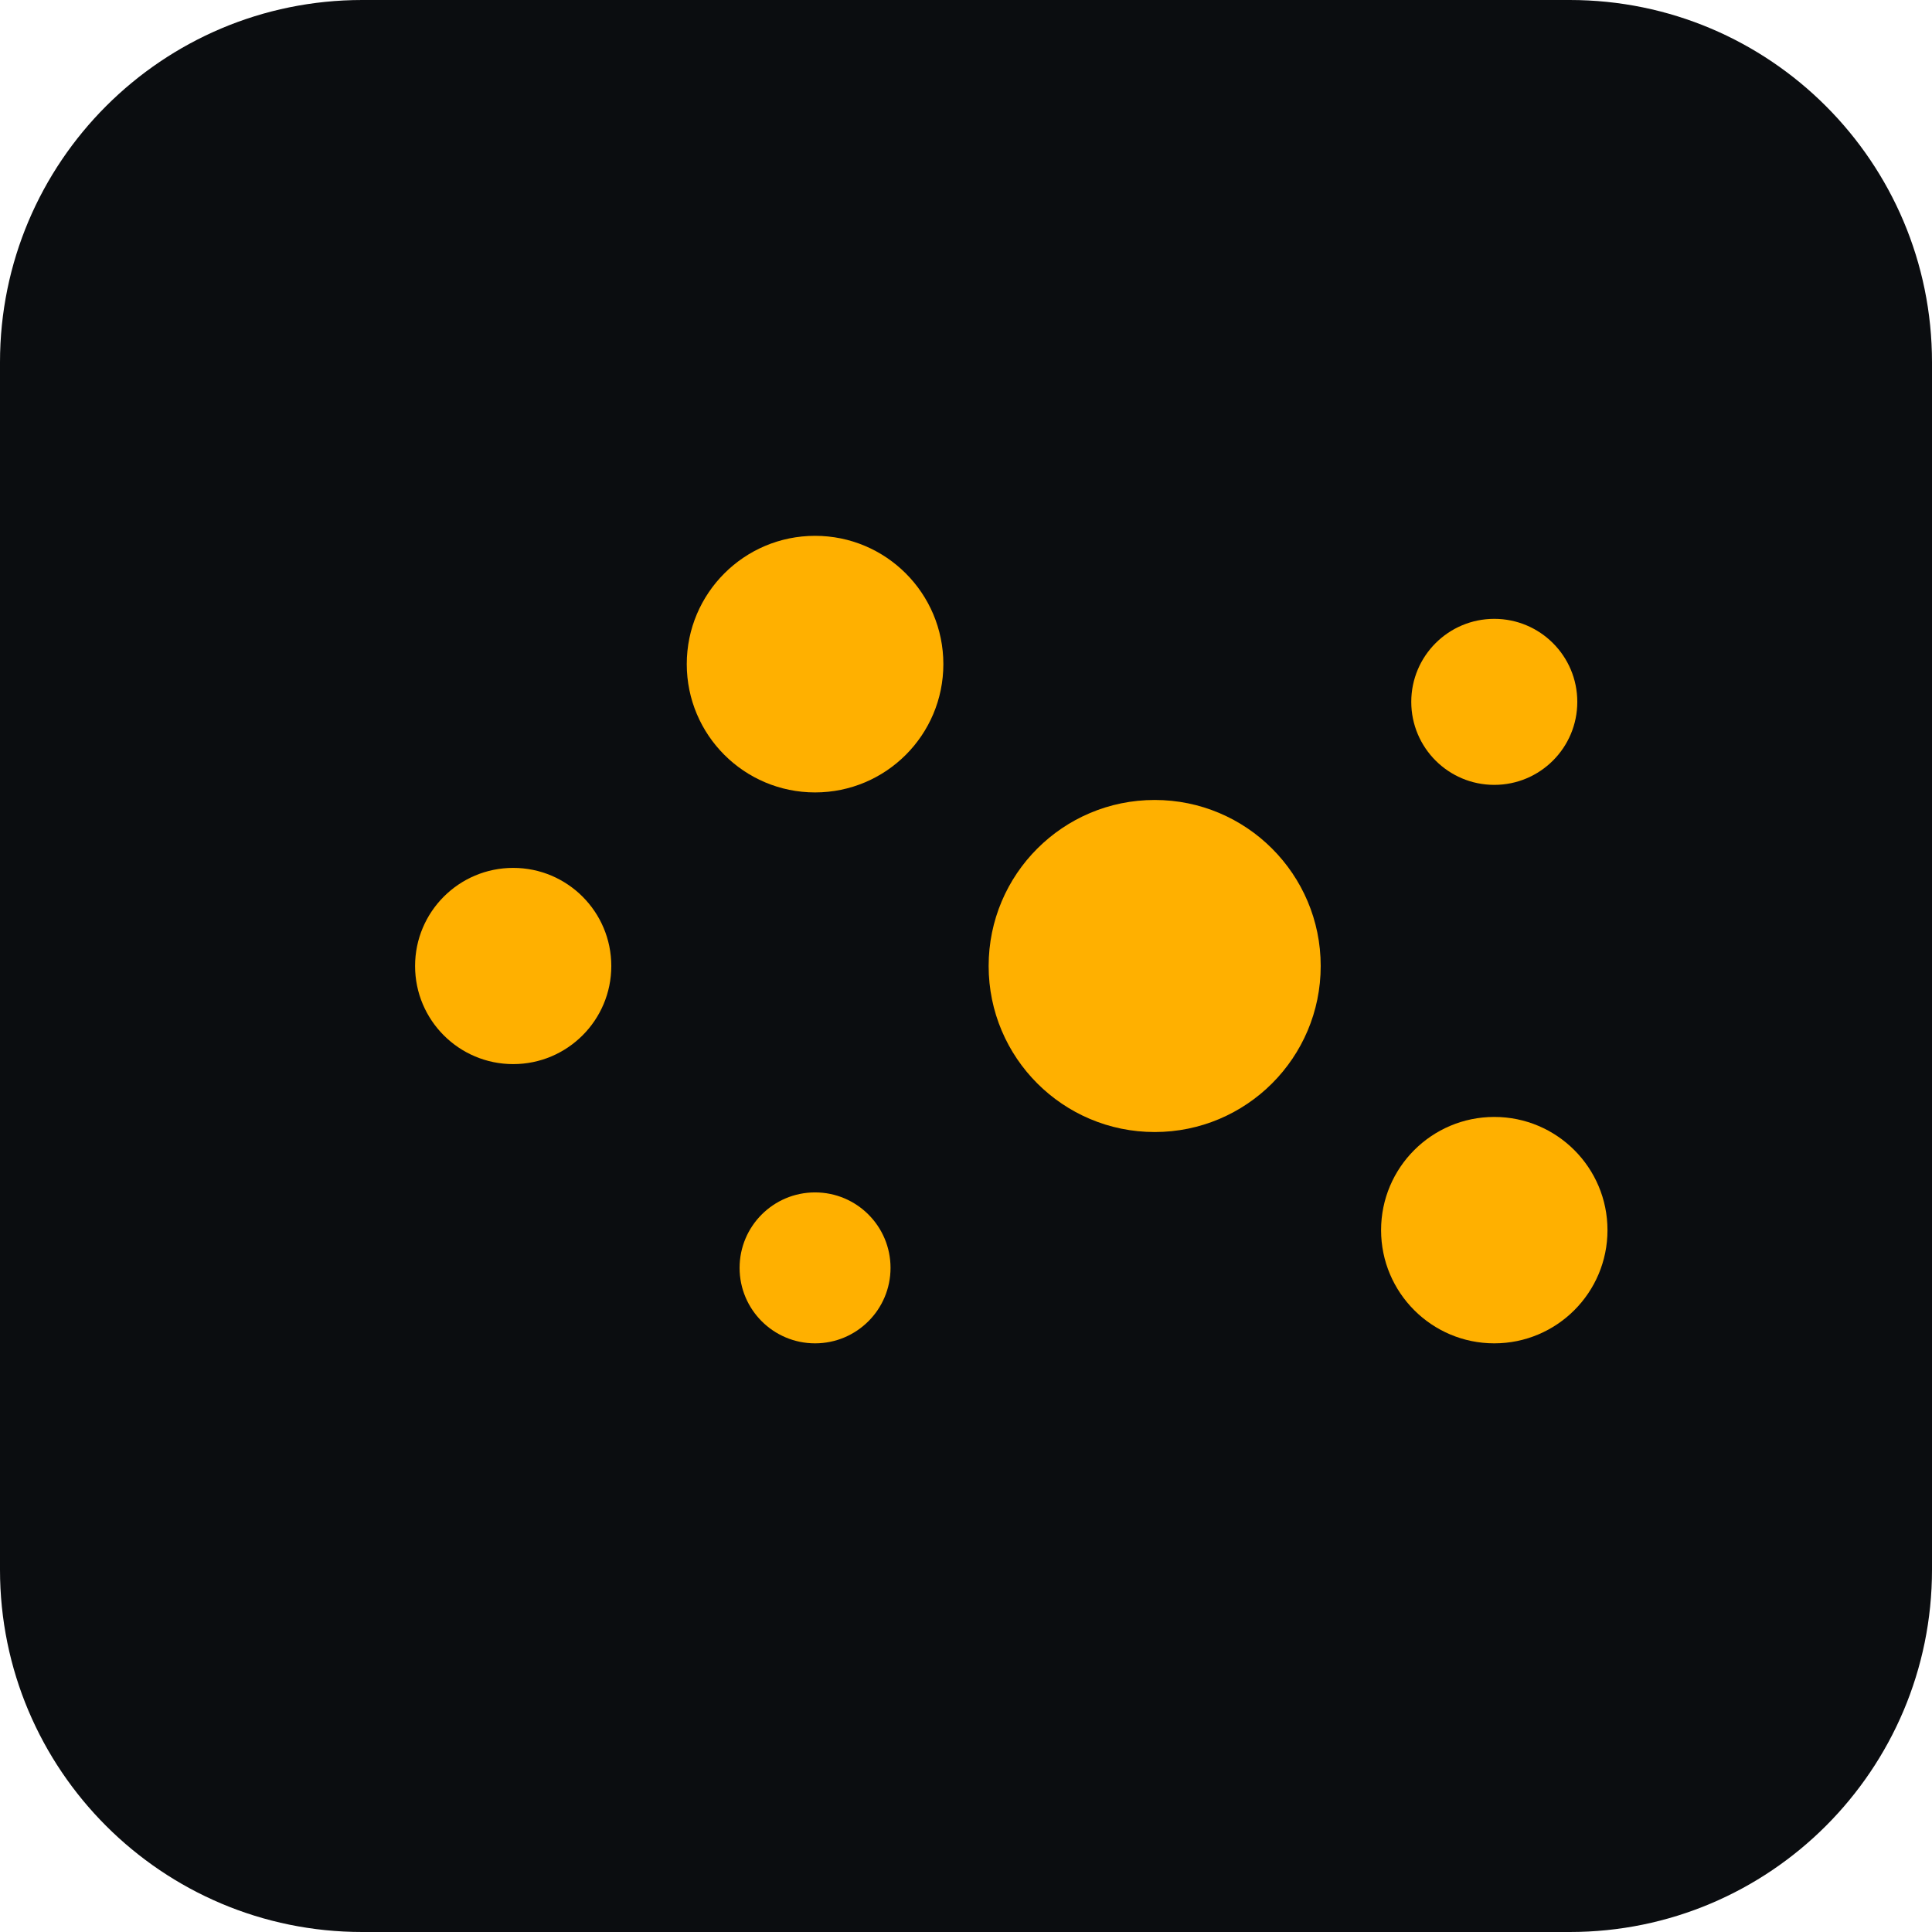
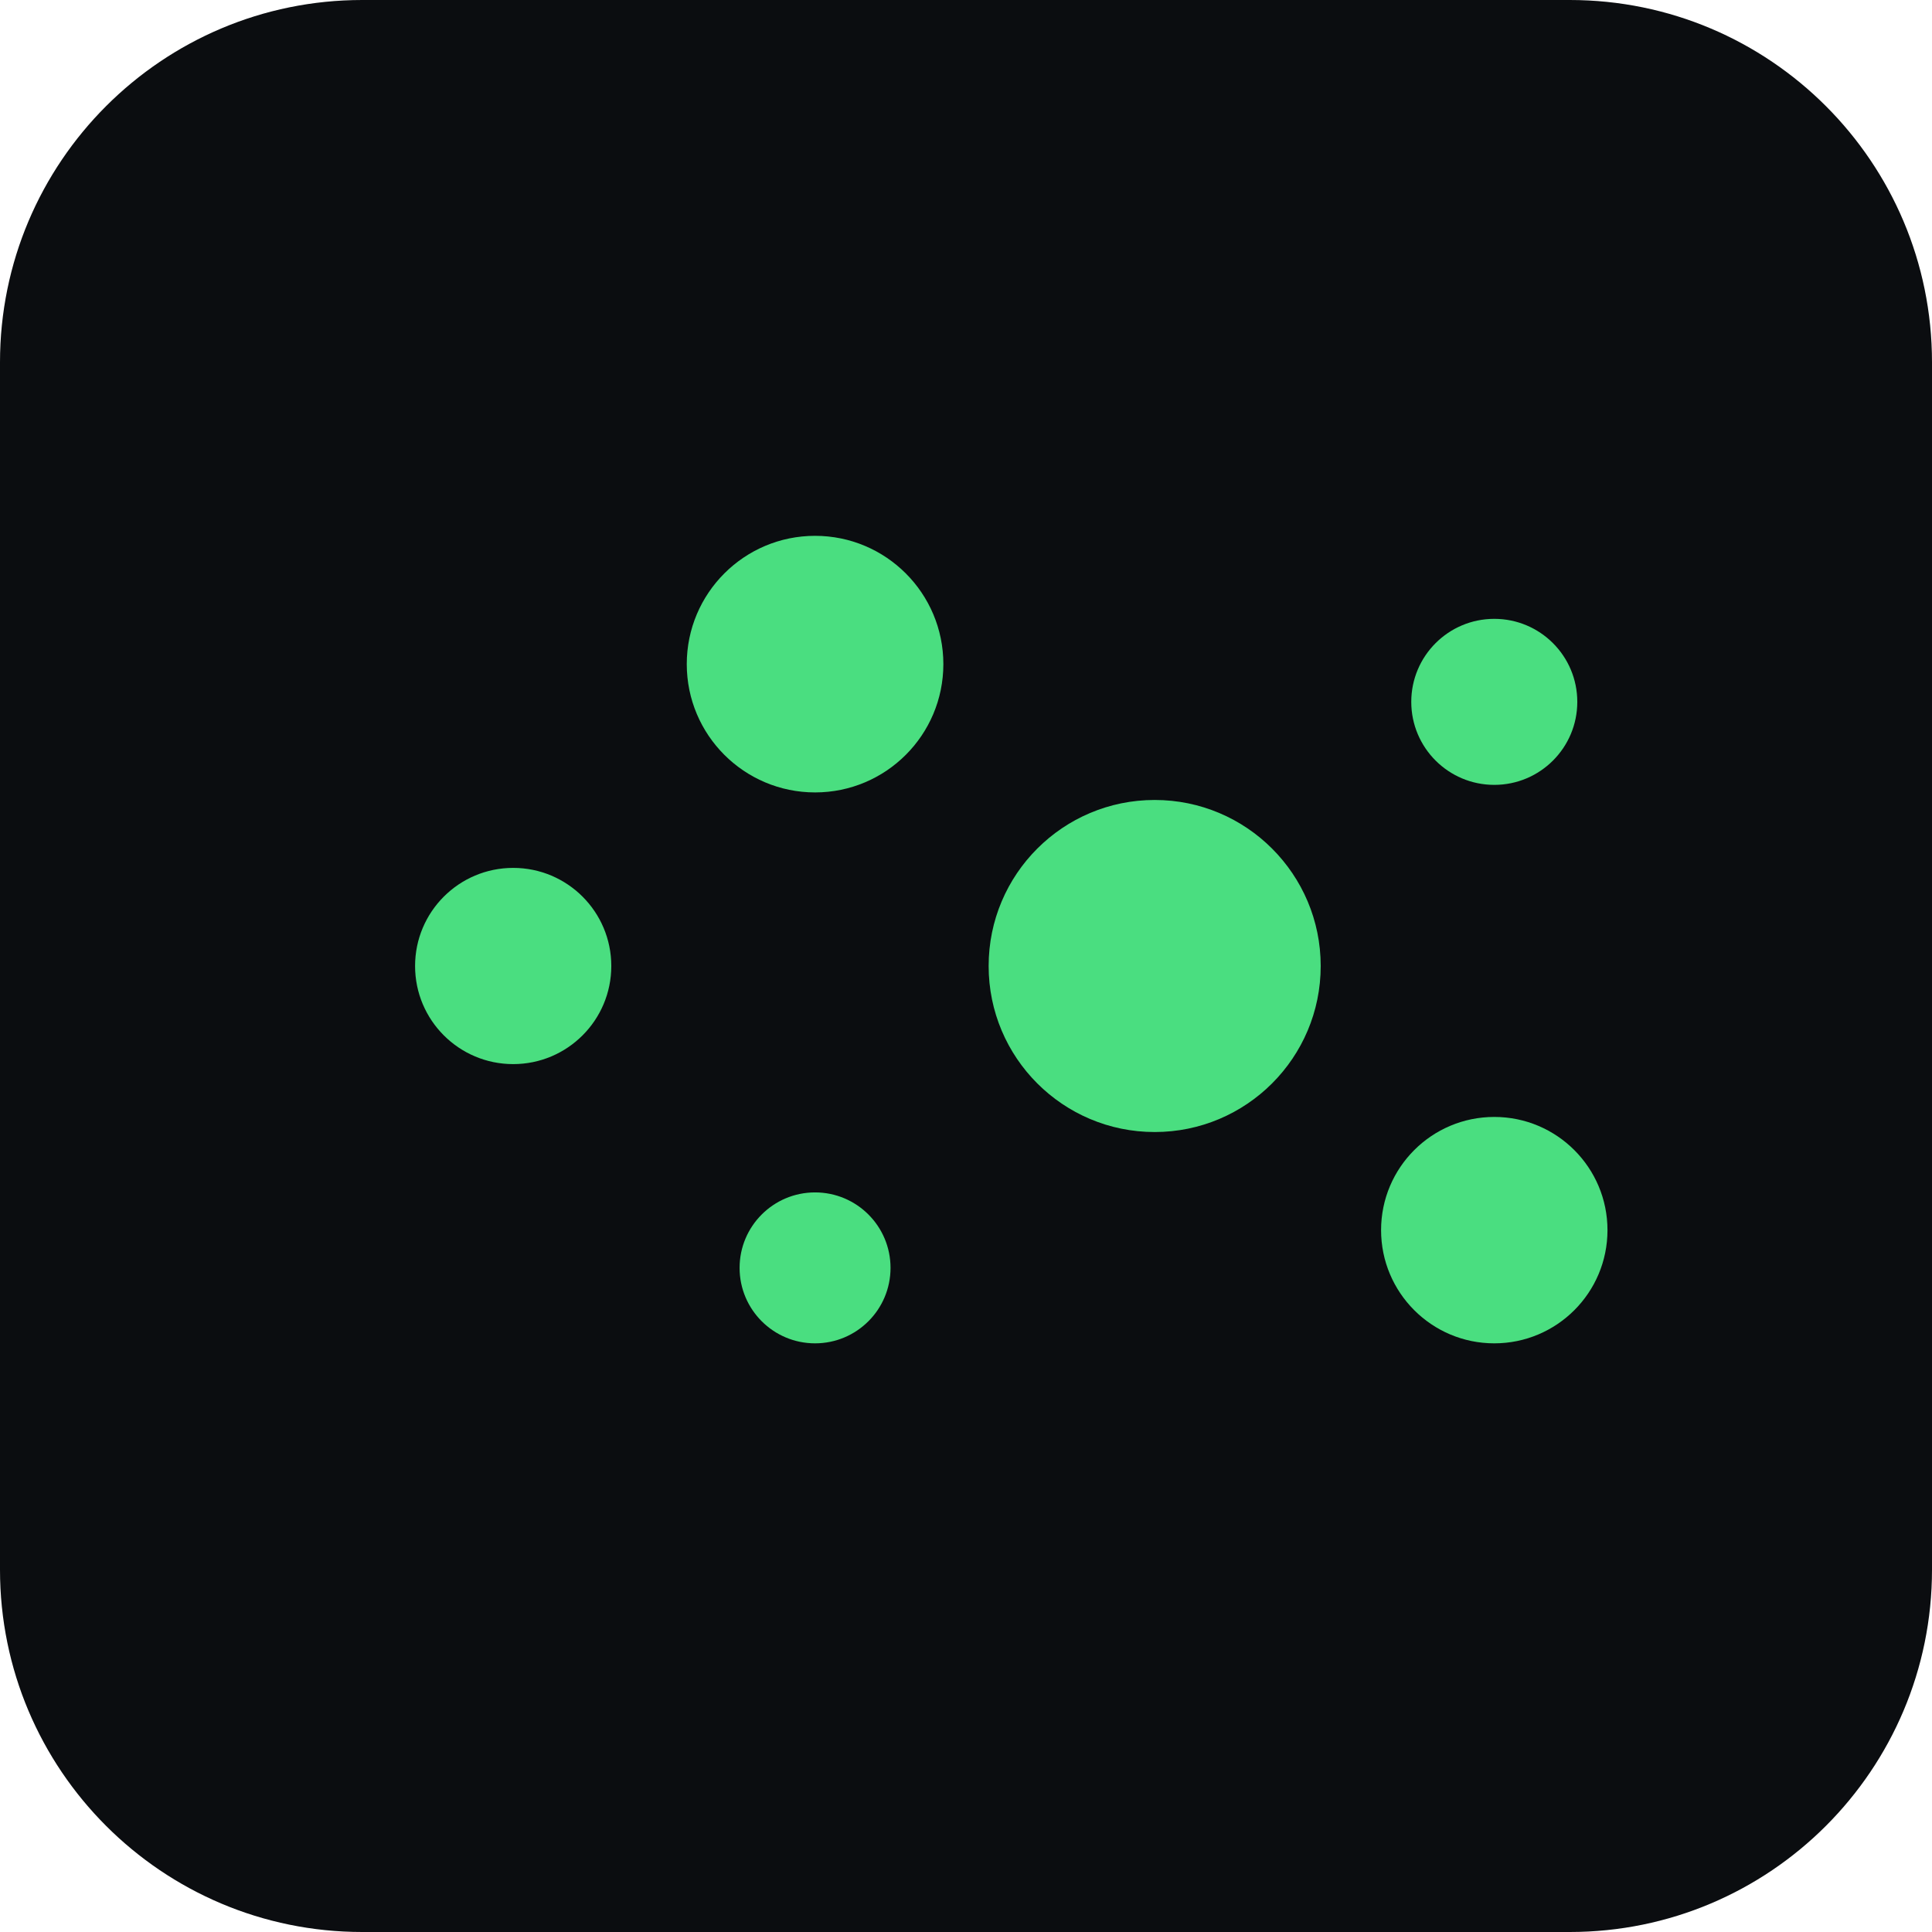
<svg xmlns="http://www.w3.org/2000/svg" viewBox="0 0 512 512">
  <rect width="512" height="512" rx="96" fill="#0b0d10" />
-   <g fill="#ffb000">
+   <g fill="#4ade80">
    <circle cx="136" cy="256" r="26" />
    <circle cx="216" cy="176" r="34" />
    <circle cx="216" cy="336" r="20" />
    <circle cx="306" cy="256" r="44" />
    <circle cx="396" cy="186" r="22" />
    <circle cx="396" cy="326" r="30" />
  </g>
</svg>
